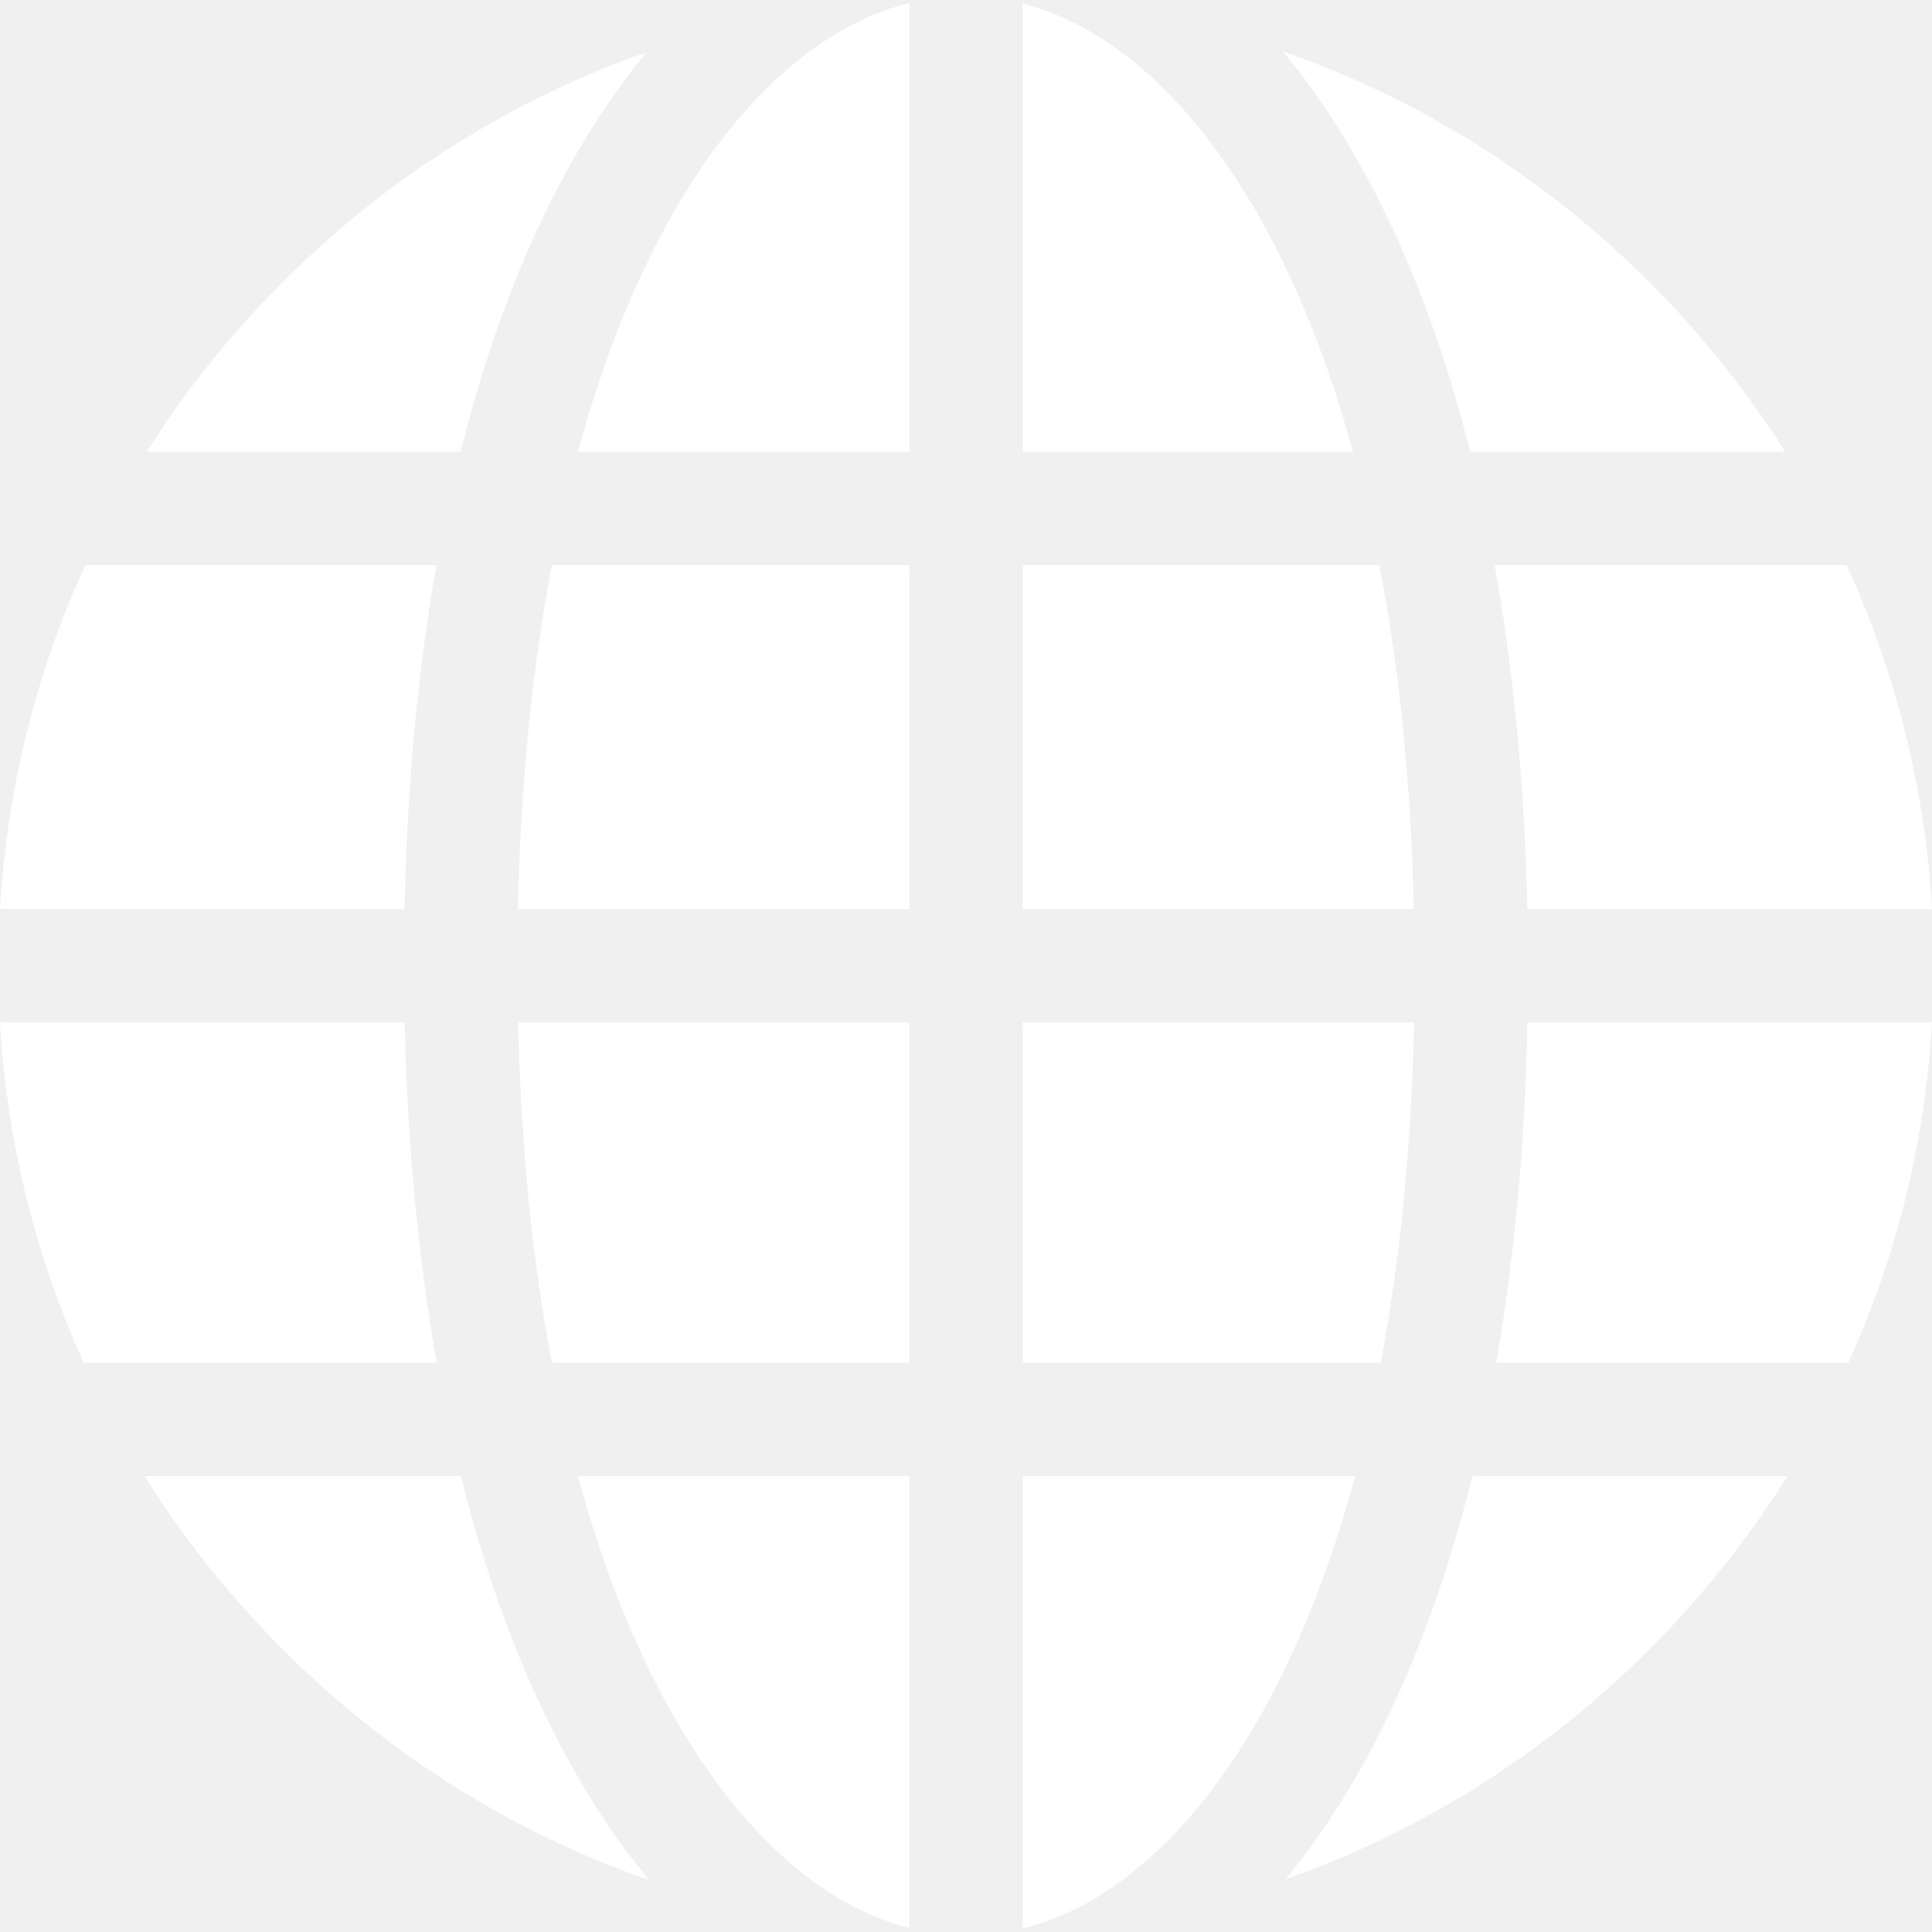
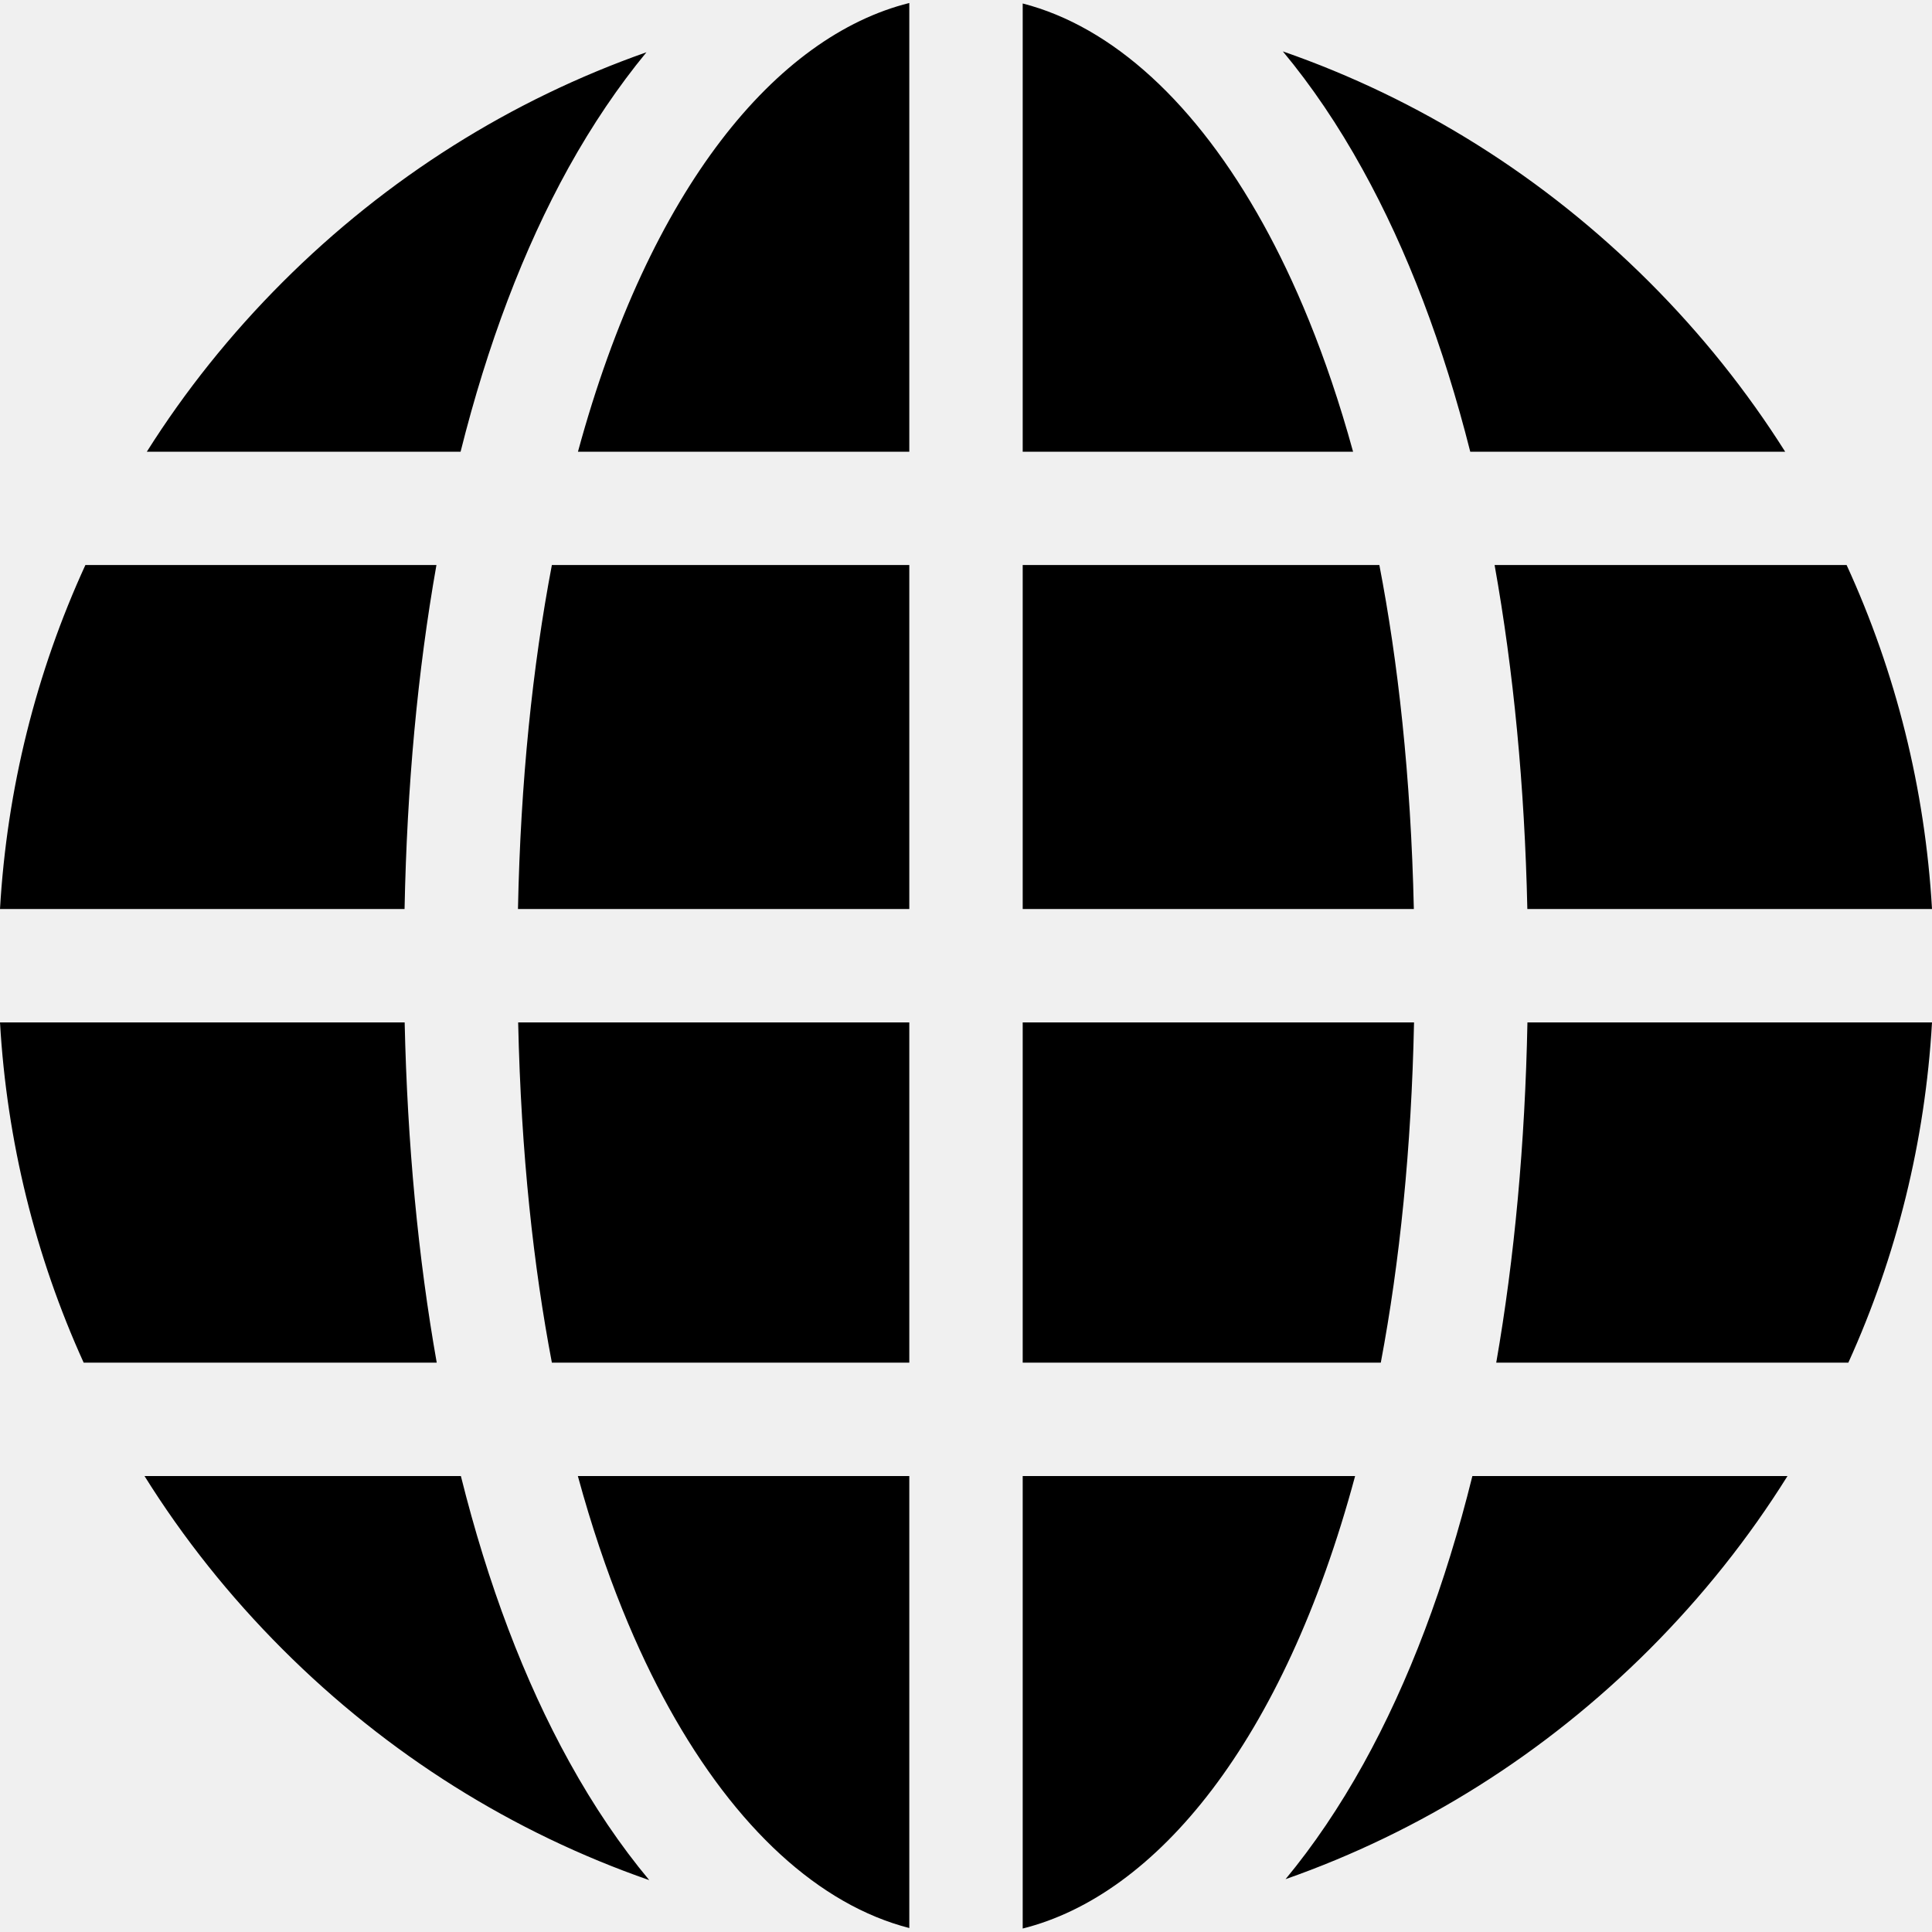
<svg xmlns="http://www.w3.org/2000/svg" width="20" height="20" viewBox="0 0 20 20" fill="none">
-   <path d="M9.413 9.41V5.849H5.713C5.513 6.9 5.389 8.088 5.362 9.41H9.413ZM9.413 4.676V0.031C8.039 0.374 6.726 1.944 5.983 4.676H9.413ZM4.189 10.584H0C0.071 11.815 0.366 13.004 0.866 14.106H4.521C4.329 13.022 4.217 11.842 4.189 10.584ZM0 9.41H4.188C4.213 8.137 4.324 6.945 4.518 5.849H0.884C0.373 6.963 0.072 8.166 0 9.41ZM10.587 0.036V4.676H14.007C13.726 3.653 13.389 2.883 13.078 2.321C12.383 1.065 11.515 0.275 10.587 0.036ZM9.413 10.584H5.364C5.394 11.954 5.525 13.119 5.713 14.106H9.413L9.413 10.584ZM14.105 1.753C14.569 2.591 14.941 3.572 15.22 4.676H18.48C18.084 4.049 17.614 3.46 17.076 2.922C15.984 1.831 14.69 1.022 13.28 0.532C13.577 0.889 13.853 1.296 14.105 1.753ZM14.636 9.41C14.605 8.023 14.471 6.845 14.279 5.849H10.587V9.41H14.636ZM15.242 15.28C14.963 16.407 14.586 17.408 14.114 18.26C13.867 18.705 13.598 19.103 13.308 19.453C14.707 18.962 15.992 18.157 17.076 17.073C17.625 16.523 18.103 15.922 18.504 15.28H15.242ZM4.768 4.676C5.046 3.565 5.42 2.577 5.886 1.735C6.133 1.29 6.403 0.892 6.692 0.541C5.293 1.033 4.008 1.838 2.924 2.922C2.386 3.46 1.916 4.048 1.52 4.676L4.768 4.676ZM15.472 5.849C15.668 6.945 15.783 8.137 15.811 9.41H20C19.928 8.166 19.627 6.963 19.116 5.849H15.472ZM5.895 18.242C5.426 17.395 5.05 16.399 4.771 15.28H1.496C1.897 15.922 2.375 16.523 2.925 17.073C4.016 18.164 5.31 18.972 6.721 19.463C6.423 19.106 6.147 18.698 5.895 18.242ZM10.587 10.584V14.106H14.294C14.49 13.065 14.611 11.89 14.638 10.584H10.587ZM20 10.584H15.812C15.787 11.842 15.678 13.022 15.489 14.106H19.134C19.634 13.004 19.929 11.815 20 10.584ZM10.587 15.28V19.964C11.967 19.619 13.287 18.036 14.028 15.28H10.587ZM9.413 19.959V15.28H5.982C6.266 16.323 6.607 17.105 6.922 17.674C7.617 18.93 8.485 19.72 9.413 19.959Z" fill="white" />
+   <path d="M9.413 9.41V5.849H5.713C5.513 6.9 5.389 8.088 5.362 9.41H9.413ZM9.413 4.676V0.031C8.039 0.374 6.726 1.944 5.983 4.676H9.413ZM4.189 10.584H0C0.071 11.815 0.366 13.004 0.866 14.106H4.521C4.329 13.022 4.217 11.842 4.189 10.584ZM0 9.41H4.188C4.213 8.137 4.324 6.945 4.518 5.849H0.884C0.373 6.963 0.072 8.166 0 9.41ZM10.587 0.036V4.676H14.007C13.726 3.653 13.389 2.883 13.078 2.321C12.383 1.065 11.515 0.275 10.587 0.036ZM9.413 10.584H5.364C5.394 11.954 5.525 13.119 5.713 14.106H9.413L9.413 10.584ZM14.105 1.753C14.569 2.591 14.941 3.572 15.22 4.676H18.48C18.084 4.049 17.614 3.46 17.076 2.922C15.984 1.831 14.69 1.022 13.28 0.532C13.577 0.889 13.853 1.296 14.105 1.753ZM14.636 9.41C14.605 8.023 14.471 6.845 14.279 5.849H10.587V9.41H14.636ZM15.242 15.28C14.963 16.407 14.586 17.408 14.114 18.26C13.867 18.705 13.598 19.103 13.308 19.453C14.707 18.962 15.992 18.157 17.076 17.073C17.625 16.523 18.103 15.922 18.504 15.28H15.242ZM4.768 4.676C5.046 3.565 5.42 2.577 5.886 1.735C6.133 1.29 6.403 0.892 6.692 0.541C5.293 1.033 4.008 1.838 2.924 2.922C2.386 3.46 1.916 4.048 1.52 4.676L4.768 4.676ZM15.472 5.849C15.668 6.945 15.783 8.137 15.811 9.41H20C19.928 8.166 19.627 6.963 19.116 5.849H15.472ZM5.895 18.242C5.426 17.395 5.05 16.399 4.771 15.28H1.496C1.897 15.922 2.375 16.523 2.925 17.073C4.016 18.164 5.31 18.972 6.721 19.463C6.423 19.106 6.147 18.698 5.895 18.242ZM10.587 10.584V14.106H14.294C14.49 13.065 14.611 11.89 14.638 10.584H10.587ZM20 10.584H15.812C15.787 11.842 15.678 13.022 15.489 14.106H19.134C19.634 13.004 19.929 11.815 20 10.584ZM10.587 15.28V19.964C11.967 19.619 13.287 18.036 14.028 15.28H10.587ZM9.413 19.959V15.28H5.982C6.266 16.323 6.607 17.105 6.922 17.674C7.617 18.93 8.485 19.72 9.413 19.959Z" fill="currentColor" />
</svg>
